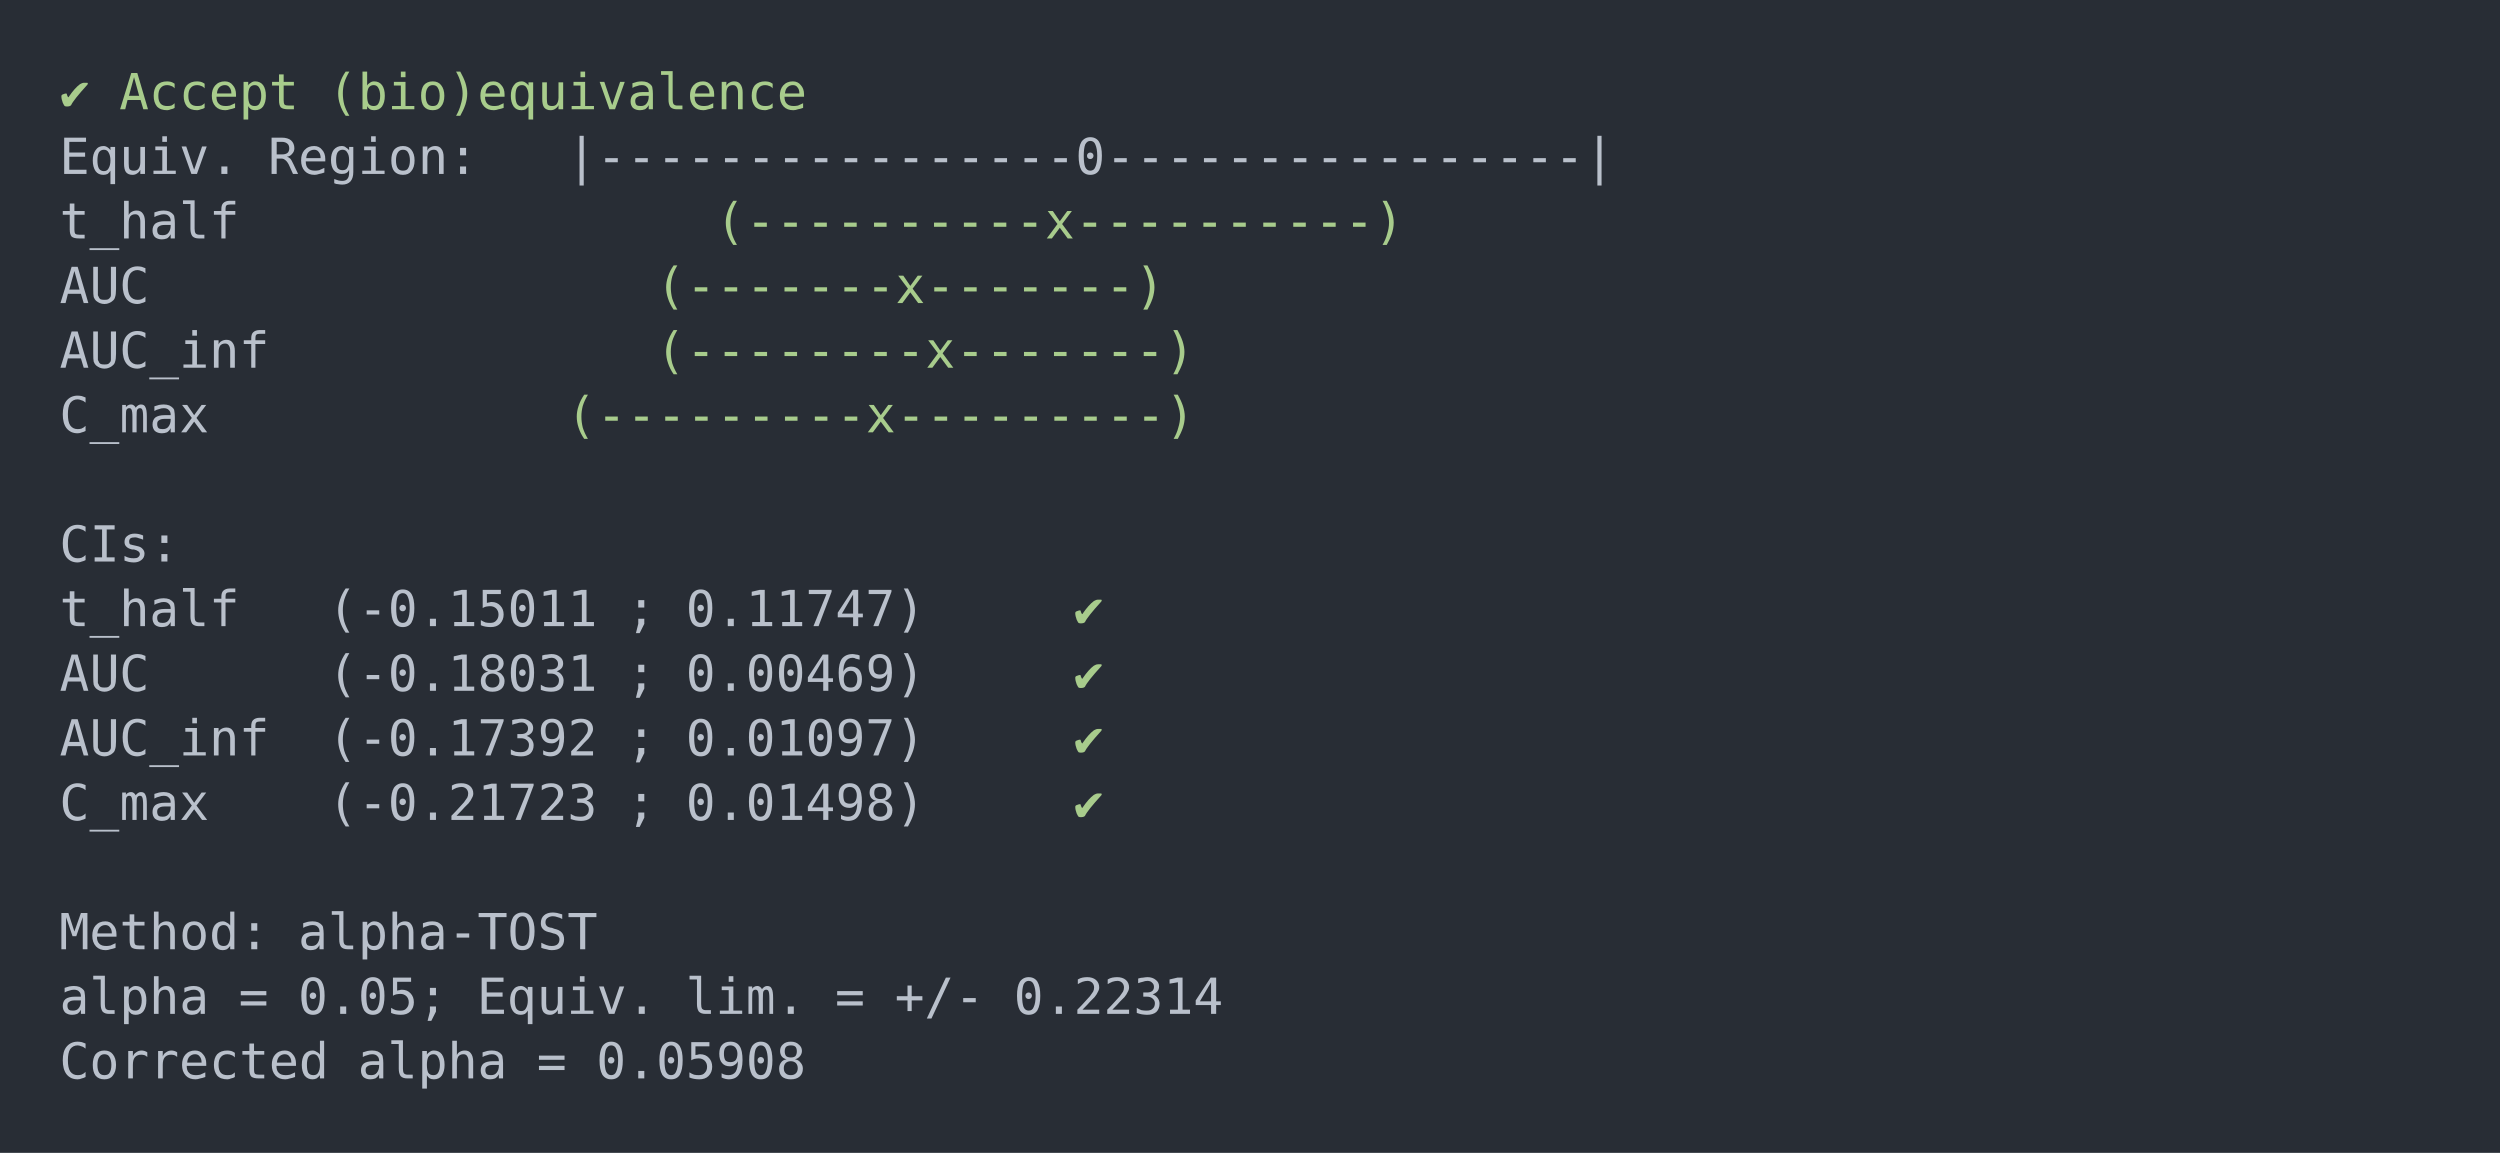
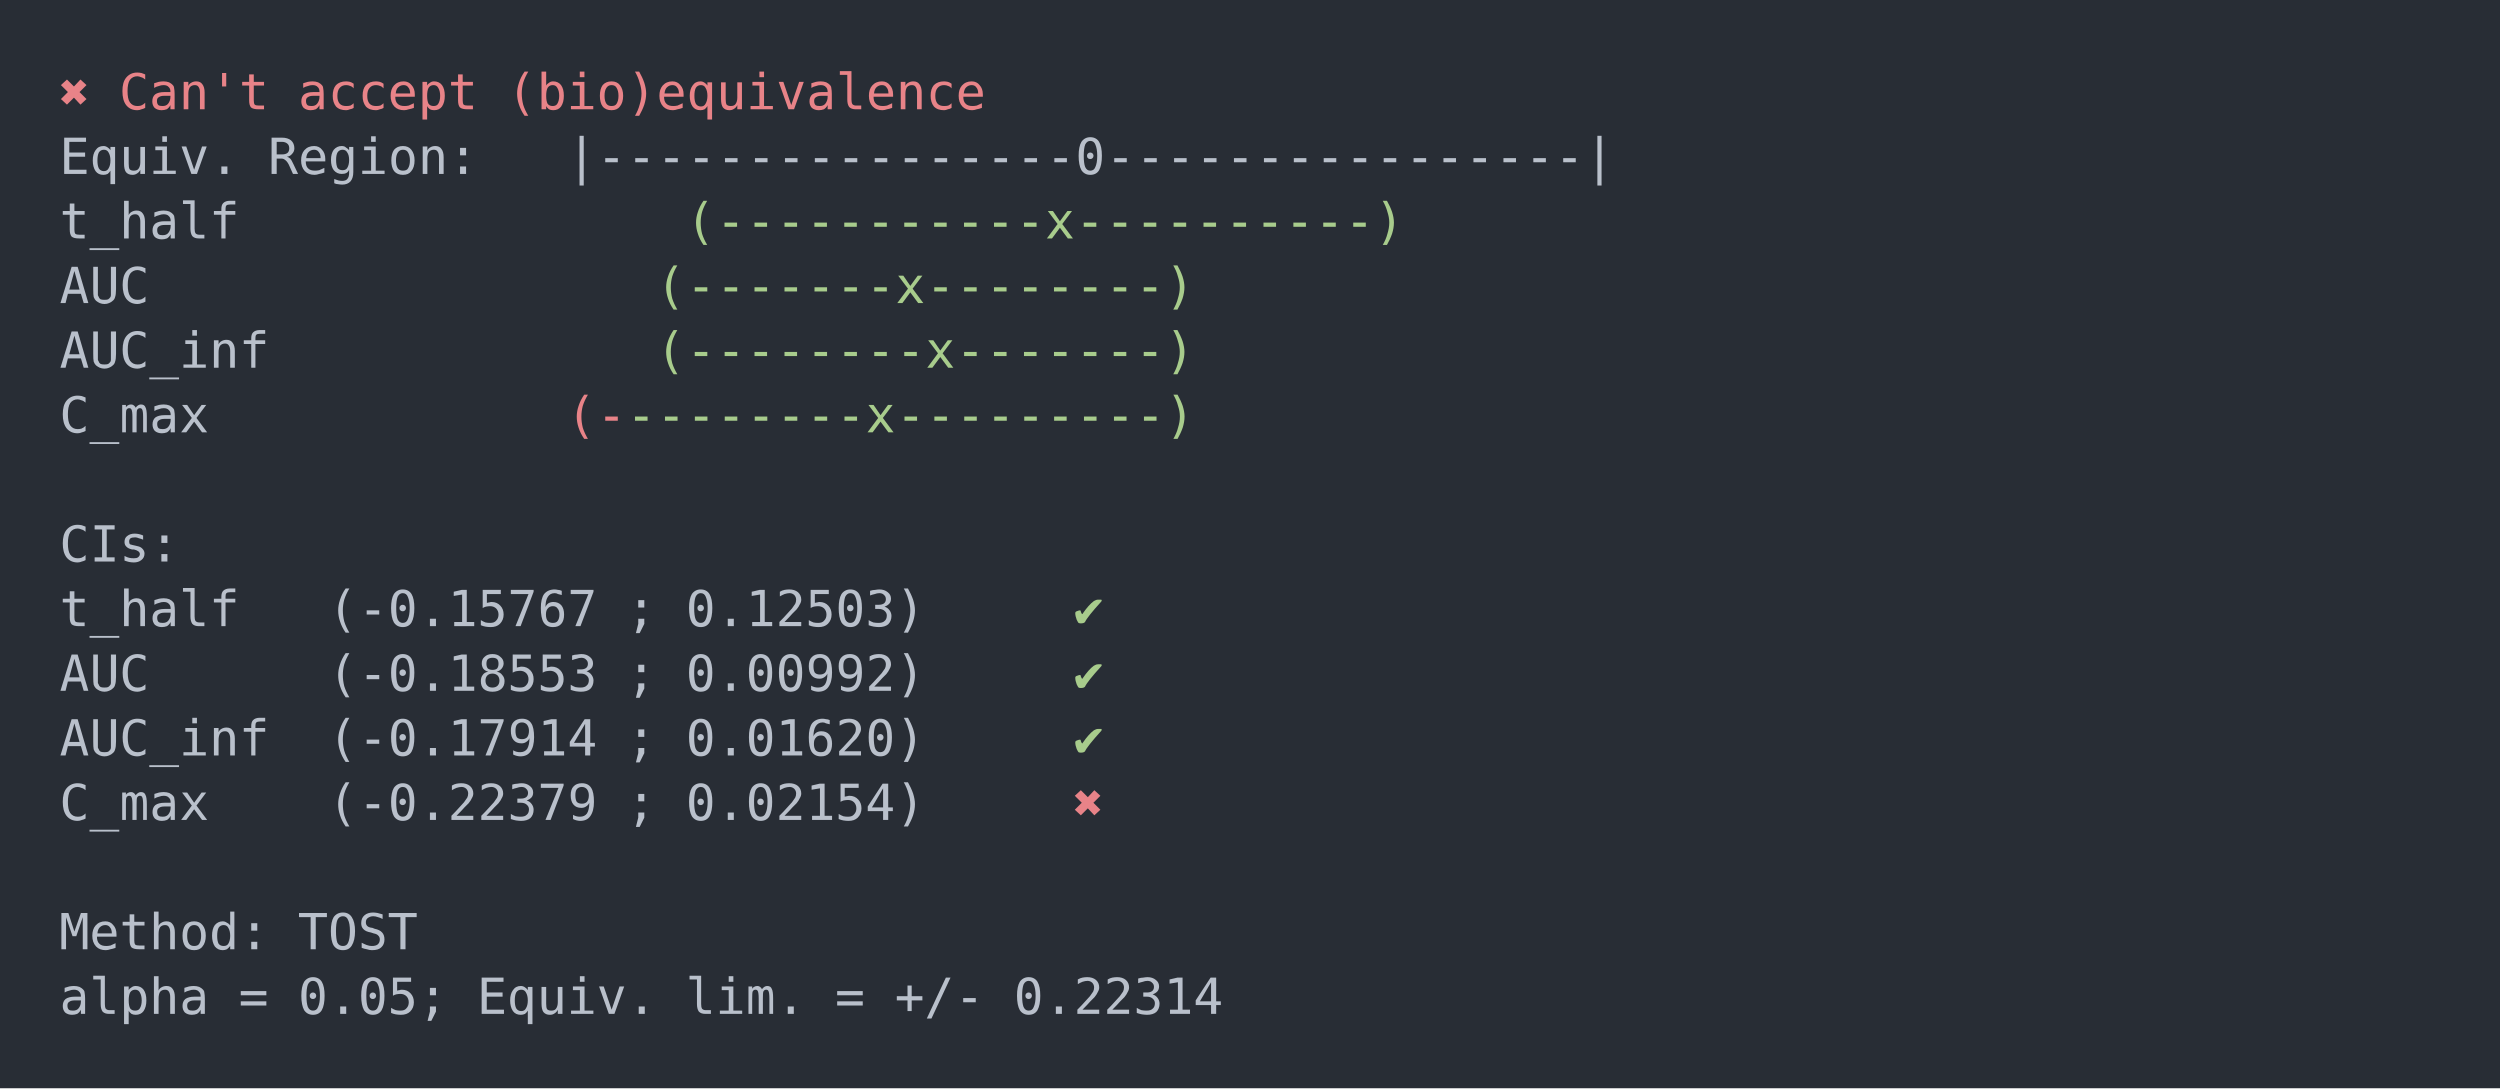
- <svg xmlns="http://www.w3.org/2000/svg" xmlns:xlink="http://www.w3.org/1999/xlink" width="840" height="387.36">
-   <rect width="840" height="387.36" rx="0" ry="0" class="a" />
-   <svg height="347.36" viewBox="0 0 80 34.736" width="800" x="20" y="20">
-     <style>.a{fill:rgb(40,45,53)}.b{font-family:'Fira Code',Monaco,Consolas,Menlo,'Bitstream Vera Sans Mono','Powerline Symbols',monospace}.c{fill:transparent}.d{fill:rgb(168,204,140);white-space:pre}.e{fill:rgb(185,192,203);white-space:pre}</style>
+ <svg xmlns="http://www.w3.org/2000/svg" xmlns:xlink="http://www.w3.org/1999/xlink" width="840" height="365.65">
+   <rect width="840" height="365.65" rx="0" ry="0" class="a" />
+   <svg height="325.65" viewBox="0 0 80 32.565" width="800" x="20" y="20">
+     <style>.a{fill:rgb(40,45,53)}.b{font-family:'Fira Code',Monaco,Consolas,Menlo,'Bitstream Vera Sans Mono','Powerline Symbols',monospace}.c{fill:transparent}.d{fill:rgb(232,131,136);white-space:pre}.e{fill:rgb(185,192,203);white-space:pre}.f{fill:rgb(168,204,140);white-space:pre}</style>
    <g font-family="'Fira Code',Monaco,Consolas,Menlo,'Bitstream Vera Sans Mono','Powerline Symbols',monospace" font-size="1.67" class="b">
      <defs>
        <symbol id="a">
-           <rect height="16" width="80" x="0" y="0" class="c" />
+           <rect height="15" width="80" x="0" y="0" class="c" />
        </symbol>
      </defs>
-       <rect height="34.736" width="80" class="a" />
+       <rect height="32.565" width="80" class="a" />
      <svg x="0" y="0" width="80">
        <svg x="0">
          <use xlink:href="#a" />
-           <text font-size="1.67" x="0" y="1.67" class="d">✔</text>
-           <text font-size="1.67" x="2.004" y="1.67" class="d">Accept</text>
-           <text font-size="1.67" x="9.018" y="1.67" class="d">(bio)equivalence</text>
+           <text font-size="1.67" x="0" y="1.67" class="d">✖</text>
+           <text font-size="1.67" x="2.004" y="1.67" class="d">Can't</text>
+           <text font-size="1.67" x="8.016" y="1.67" class="d">accept</text>
+           <text font-size="1.67" x="15.03" y="1.67" class="d">(bio)equivalence</text>
          <text font-size="1.67" x="0" y="3.841" class="e">Equiv.</text>
          <text font-size="1.67" x="7.014" y="3.841" class="e">Region:</text>
          <text font-size="1.67" x="17.034" y="3.841" class="e">|----------------0----------------|</text>
          <text font-size="1.67" x="0" y="6.012" class="e">t_half</text>
-           <text font-size="1.67" x="22.044" y="6.012" class="d">(----------x----------)</text>
+           <text font-size="1.67" x="21.042" y="6.012" class="f">(-----------x----------)</text>
          <text font-size="1.67" x="0" y="8.183" class="e">AUC</text>
-           <text font-size="1.67" x="20.04" y="8.183" class="d">(-------x-------)</text>
+           <text font-size="1.67" x="20.04" y="8.183" class="f">(-------x--------)</text>
          <text font-size="1.67" x="0" y="10.354" class="e">AUC_inf</text>
-           <text font-size="1.67" x="20.04" y="10.354" class="d">(--------x-------)</text>
+           <text font-size="1.67" x="20.04" y="10.354" class="f">(--------x-------)</text>
          <text font-size="1.67" x="0" y="12.525" class="e">C_max</text>
-           <text font-size="1.67" x="17.034" y="12.525" class="d">(---------x---------)</text>
+           <text font-size="1.67" x="17.034" y="12.525" class="d">(-</text>
+           <text font-size="1.67" x="19.038" y="12.525" class="f">--------x---------)</text>
          <text font-size="1.67" x="0" y="16.867" class="e">CIs:</text>
          <text font-size="1.67" x="0" y="19.038" class="e">t_half</text>
-           <text font-size="1.67" x="9.018" y="19.038" class="e">(-0.15011</text>
+           <text font-size="1.67" x="9.018" y="19.038" class="e">(-0.15767</text>
          <text font-size="1.67" x="19.038" y="19.038" class="e">;</text>
-           <text font-size="1.67" x="21.042" y="19.038" class="e">0.11747)</text>
-           <text font-size="1.67" x="34.068" y="19.038" class="d">✔</text>
+           <text font-size="1.67" x="21.042" y="19.038" class="e">0.12503)</text>
+           <text font-size="1.67" x="34.068" y="19.038" class="f">✔</text>
          <text font-size="1.67" x="0" y="21.209" class="e">AUC</text>
-           <text font-size="1.67" x="9.018" y="21.209" class="e">(-0.18031</text>
+           <text font-size="1.67" x="9.018" y="21.209" class="e">(-0.18553</text>
          <text font-size="1.67" x="19.038" y="21.209" class="e">;</text>
-           <text font-size="1.67" x="21.042" y="21.209" class="e">0.00469)</text>
-           <text font-size="1.67" x="34.068" y="21.209" class="d">✔</text>
+           <text font-size="1.67" x="21.042" y="21.209" class="e">0.00992)</text>
+           <text font-size="1.67" x="34.068" y="21.209" class="f">✔</text>
          <text font-size="1.67" x="0" y="23.38" class="e">AUC_inf</text>
-           <text font-size="1.67" x="9.018" y="23.38" class="e">(-0.17392</text>
+           <text font-size="1.67" x="9.018" y="23.38" class="e">(-0.17914</text>
          <text font-size="1.67" x="19.038" y="23.38" class="e">;</text>
-           <text font-size="1.67" x="21.042" y="23.38" class="e">0.01097)</text>
-           <text font-size="1.67" x="34.068" y="23.38" class="d">✔</text>
+           <text font-size="1.67" x="21.042" y="23.38" class="e">0.01620)</text>
+           <text font-size="1.67" x="34.068" y="23.38" class="f">✔</text>
          <text font-size="1.67" x="0" y="25.551" class="e">C_max</text>
-           <text font-size="1.67" x="9.018" y="25.551" class="e">(-0.21723</text>
+           <text font-size="1.67" x="9.018" y="25.551" class="e">(-0.22379</text>
          <text font-size="1.67" x="19.038" y="25.551" class="e">;</text>
-           <text font-size="1.67" x="21.042" y="25.551" class="e">0.01498)</text>
-           <text font-size="1.67" x="34.068" y="25.551" class="d">✔</text>
+           <text font-size="1.67" x="21.042" y="25.551" class="e">0.02154)</text>
+           <text font-size="1.67" x="34.068" y="25.551" class="d">✖</text>
          <text font-size="1.67" x="0" y="29.893" class="e">Method:</text>
-           <text font-size="1.67" x="8.016" y="29.893" class="e">alpha-TOST</text>
+           <text font-size="1.67" x="8.016" y="29.893" class="e">TOST</text>
          <text font-size="1.67" x="0" y="32.064" class="e">alpha</text>
          <text font-size="1.67" x="6.012" y="32.064" class="e">=</text>
          <text font-size="1.67" x="8.016" y="32.064" class="e">0.05;</text>
          <text font-size="1.67" x="14.028" y="32.064" class="e">Equiv.</text>
          <text font-size="1.67" x="21.042" y="32.064" class="e">lim.</text>
          <text font-size="1.67" x="26.052" y="32.064" class="e">=</text>
          <text font-size="1.67" x="28.056" y="32.064" class="e">+/-</text>
          <text font-size="1.67" x="32.064" y="32.064" class="e">0.22314</text>
-           <text font-size="1.67" x="0" y="34.235" class="e">Corrected</text>
-           <text font-size="1.67" x="10.02" y="34.235" class="e">alpha</text>
-           <text font-size="1.67" x="16.032" y="34.235" class="e">=</text>
-           <text font-size="1.67" x="18.036" y="34.235" class="e">0.05908</text>
        </svg>
      </svg>
    </g>
  </svg>
</svg>
